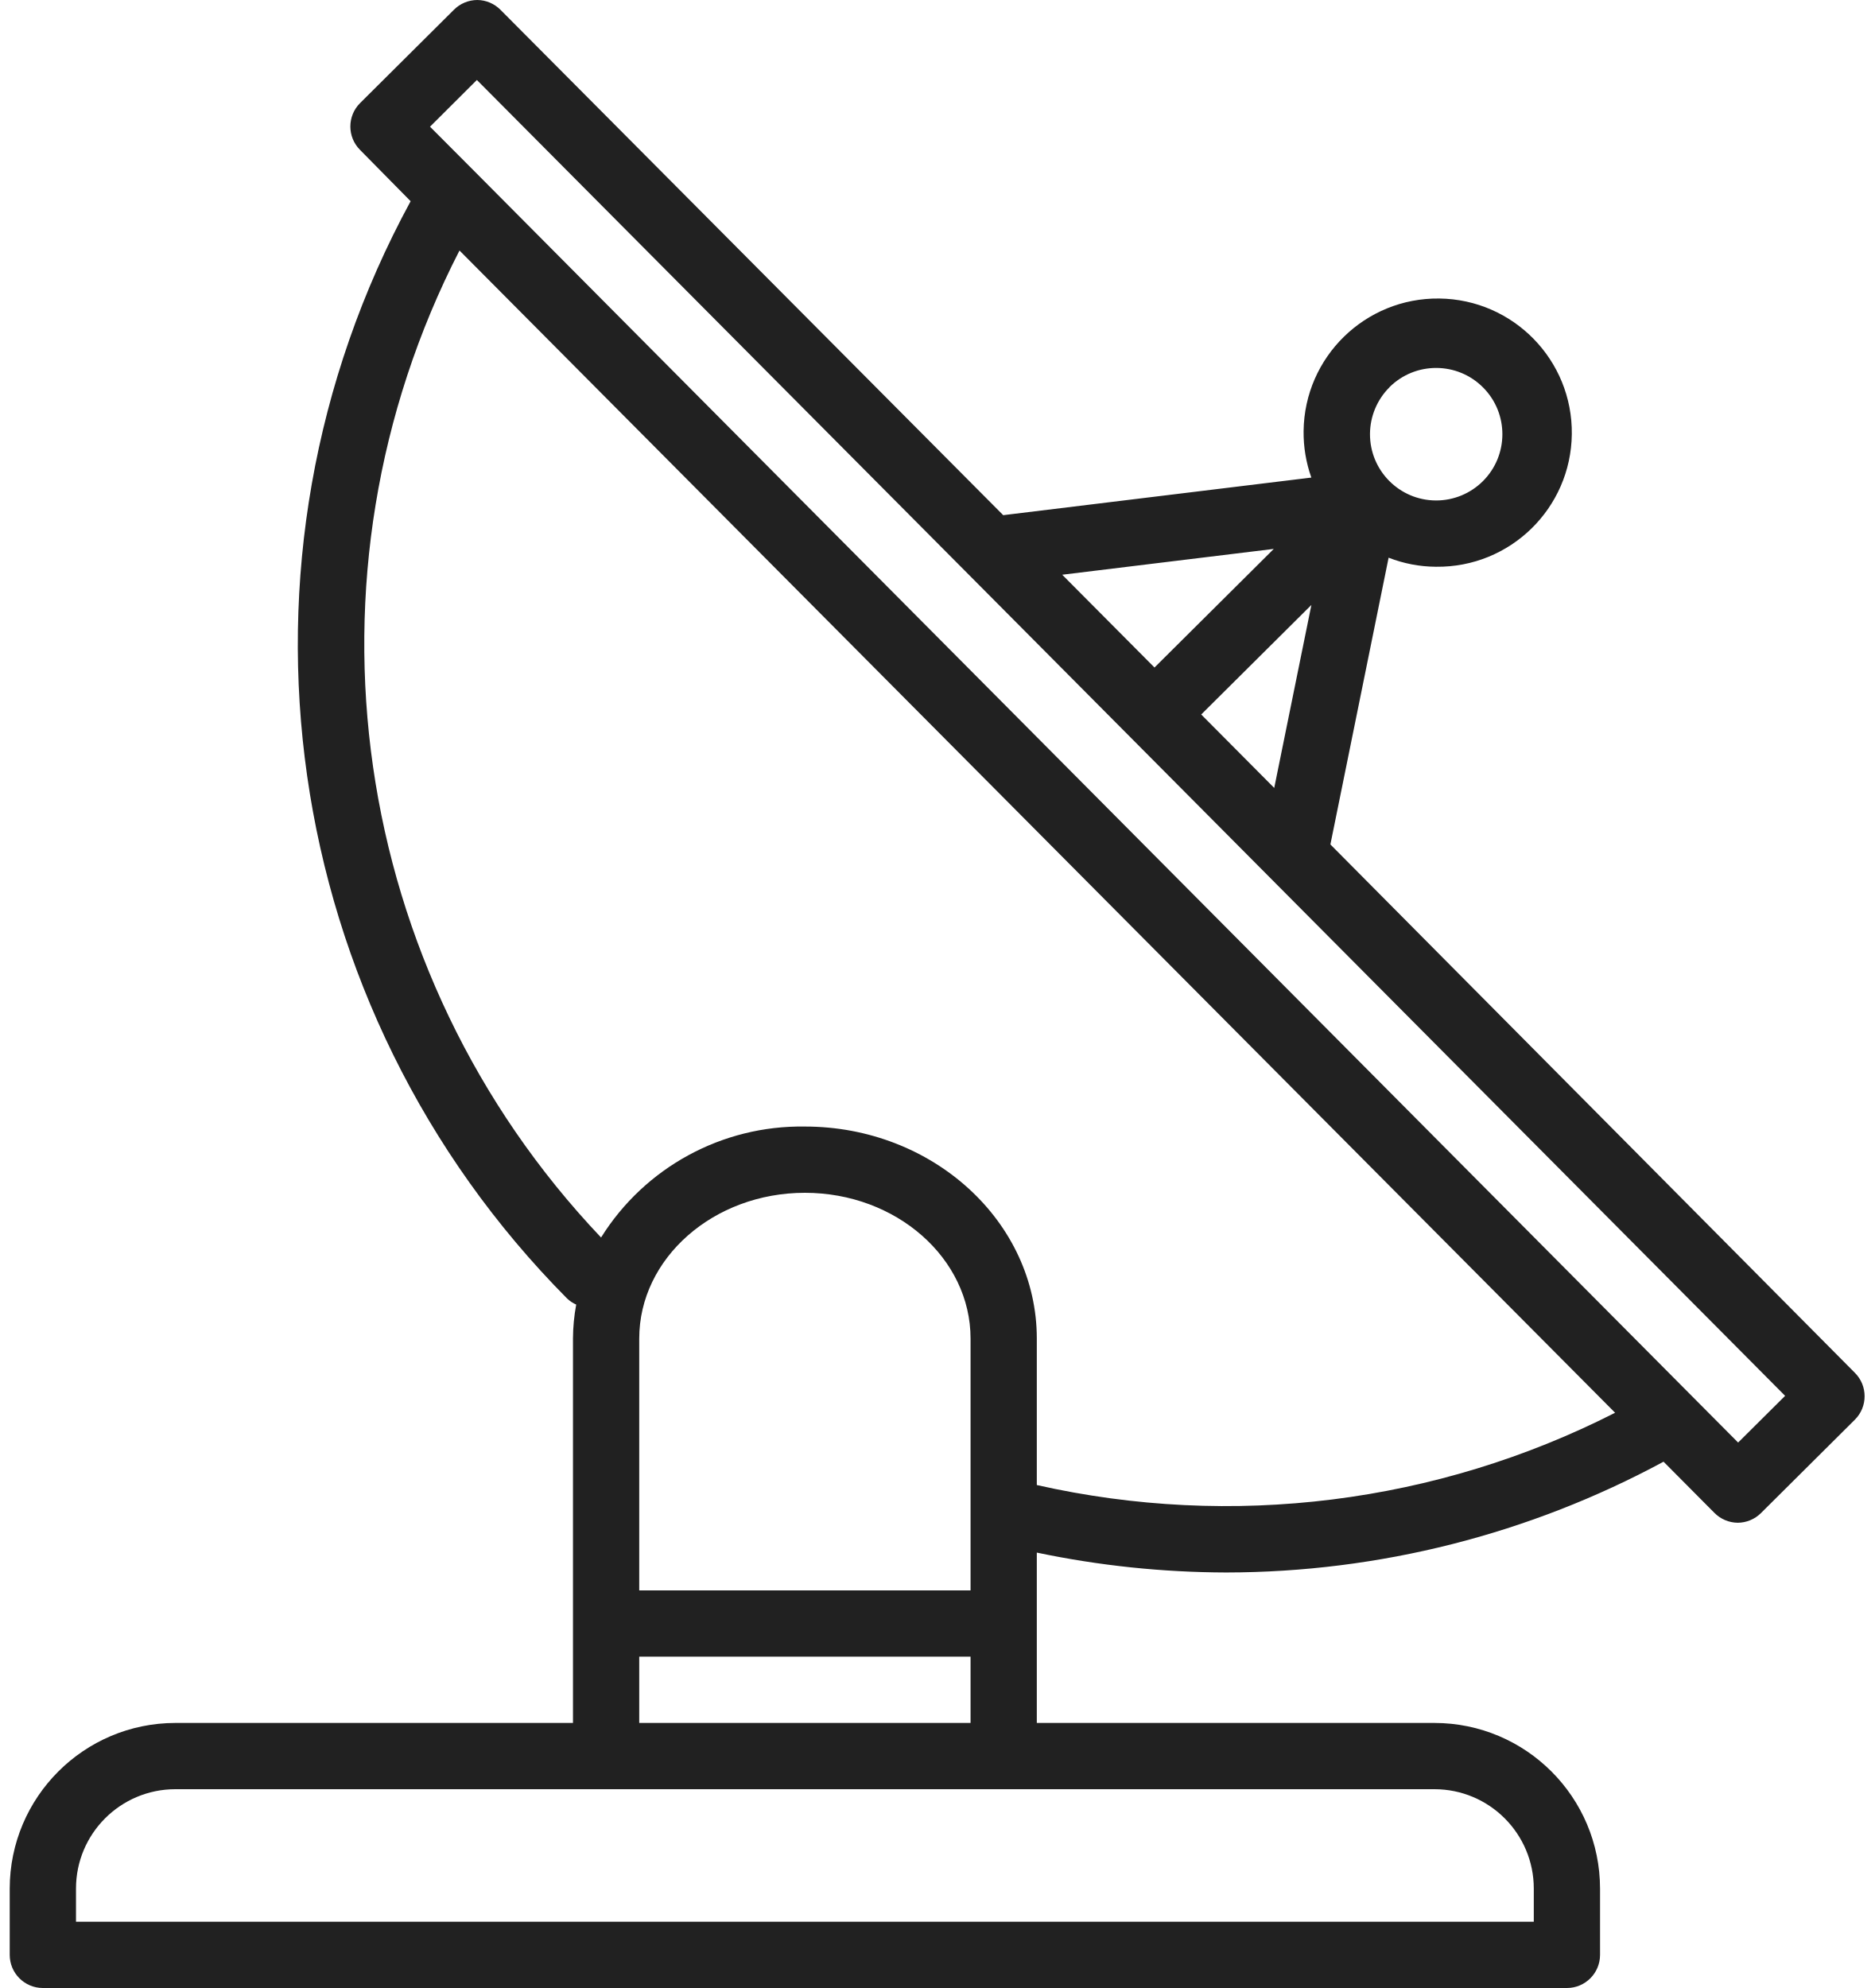
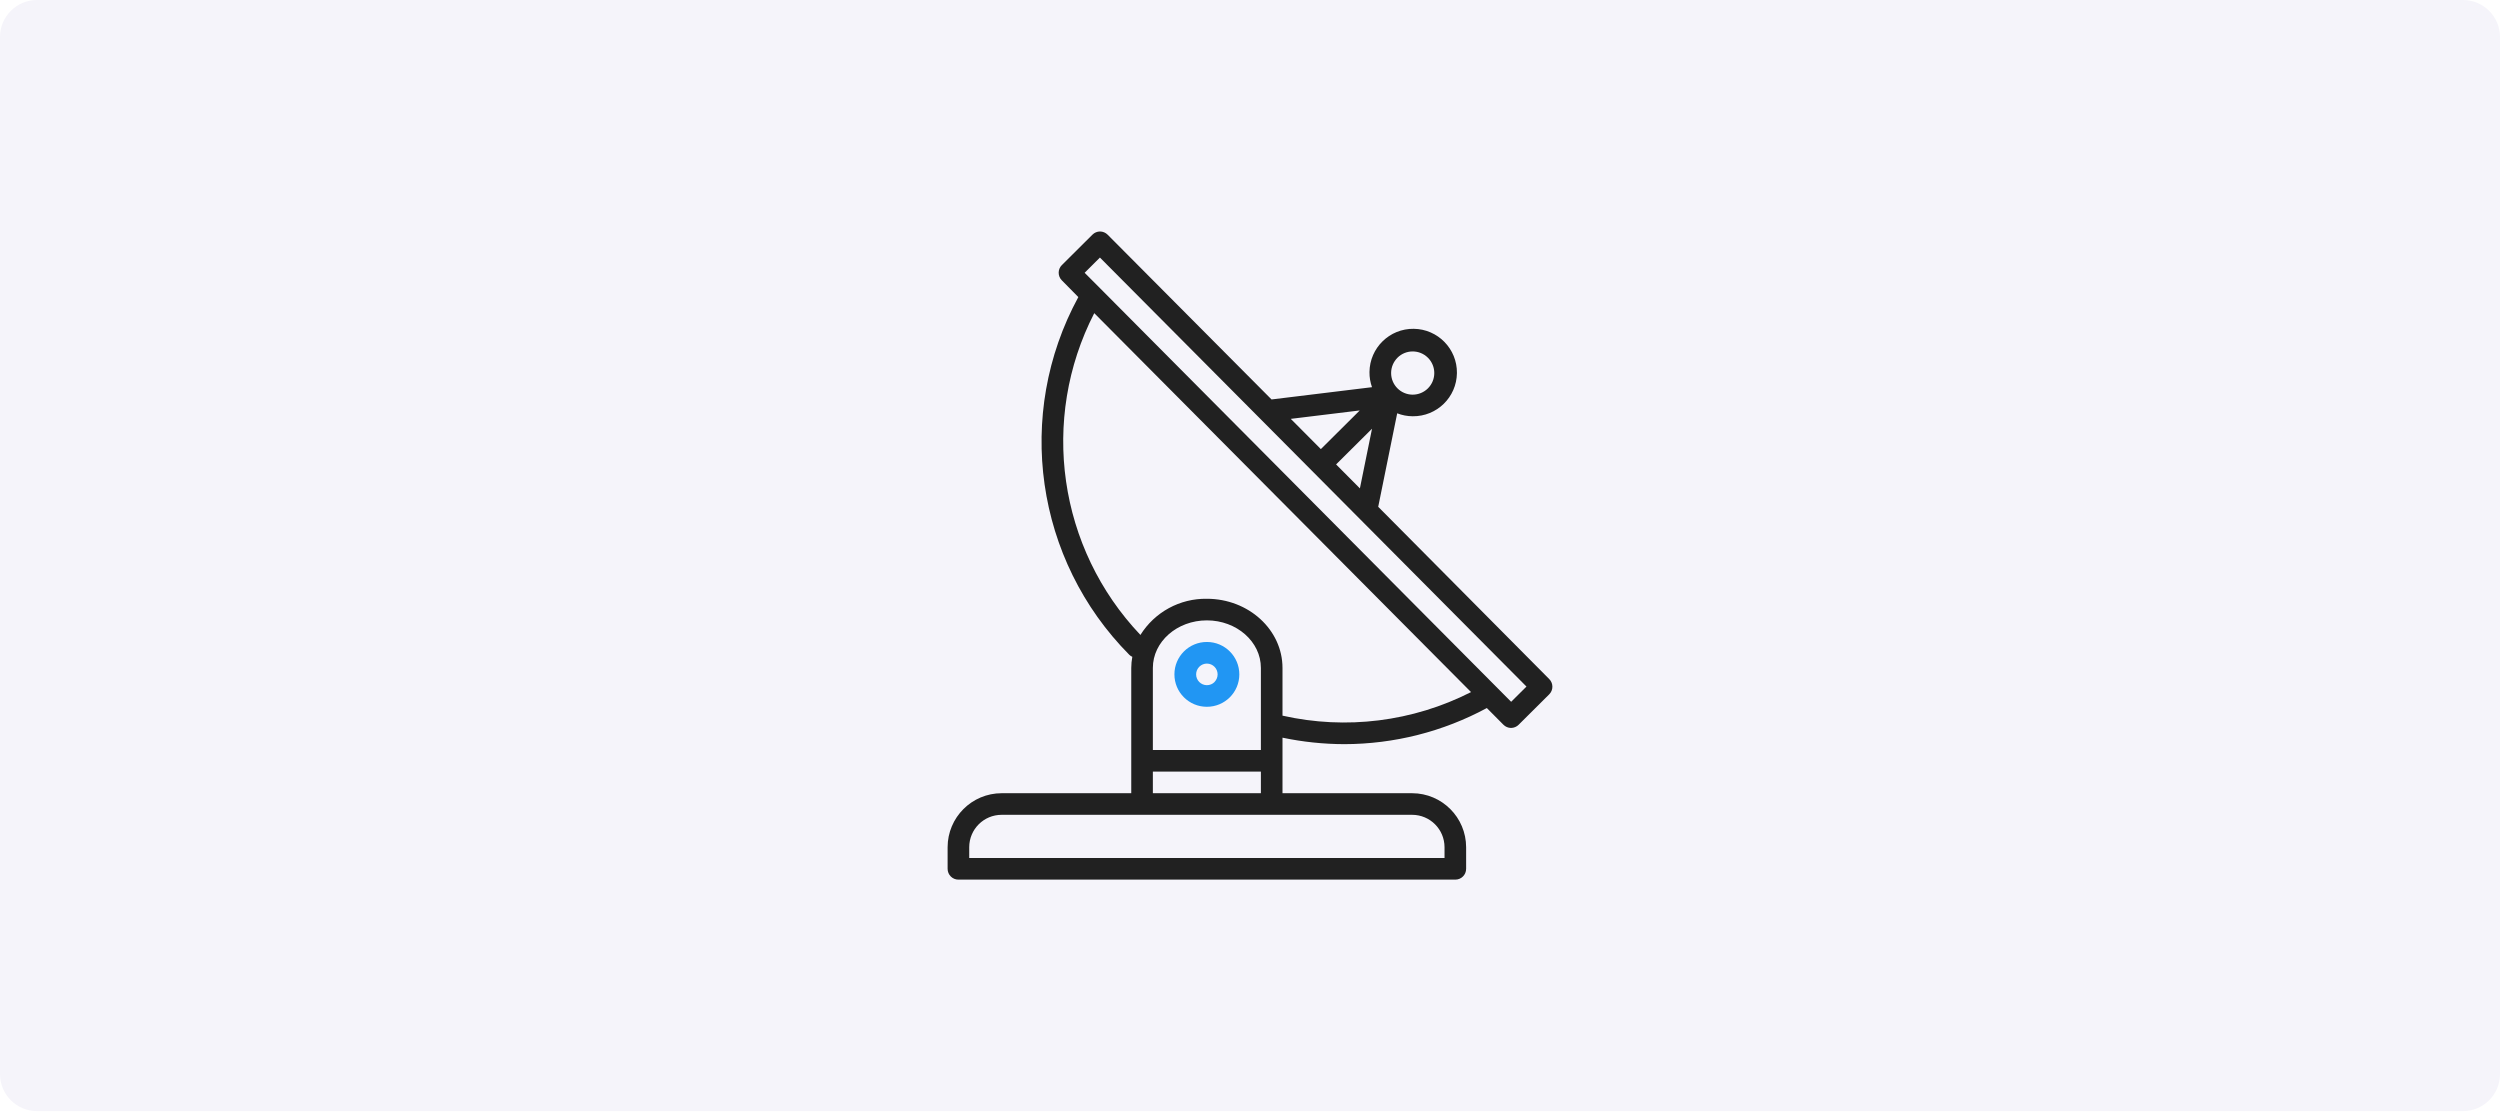
- <svg xmlns="http://www.w3.org/2000/svg" width="66" height="70" viewBox="0 0 66 70" fill="none">
-   <path d="M65.316 48.339L46.847 29.734L48.897 19.637C49.426 19.844 49.988 19.952 50.556 19.956H50.57C53.178 19.987 55.317 17.897 55.348 15.289C55.379 12.681 53.289 10.542 50.681 10.511C48.073 10.48 45.934 12.569 45.903 15.178C45.897 15.736 45.989 16.291 46.176 16.816L35.326 18.14L17.628 0.35C17.41 0.128 17.114 0.002 16.804 0C16.498 0.002 16.204 0.124 15.987 0.34L12.679 3.63C12.223 4.085 12.223 4.824 12.679 5.279L14.459 7.085C7.562 19.768 9.802 35.474 19.97 45.723C20.064 45.812 20.172 45.884 20.29 45.936C20.216 46.331 20.178 46.732 20.176 47.133V60.667H6.176C2.956 60.67 0.346 63.28 0.342 66.5V68.833C0.342 69.478 0.865 70 1.509 70H55.176C55.82 70 56.342 69.478 56.342 68.833V66.5C56.339 63.28 53.729 60.67 50.509 60.667H36.509V54.669C38.702 55.129 40.937 55.363 43.178 55.369C48.555 55.363 53.846 54.023 58.578 51.468L60.367 53.268C60.584 53.489 60.881 53.615 61.191 53.618C61.497 53.616 61.791 53.494 62.008 53.278L65.316 49.988C65.772 49.533 65.772 48.794 65.316 48.339ZM48.925 13.635C49.838 12.726 51.316 12.73 52.224 13.644C53.133 14.557 53.129 16.035 52.215 16.944C51.778 17.378 51.186 17.623 50.569 17.622H50.562C49.274 17.616 48.234 16.566 48.241 15.277C48.245 14.66 48.492 14.07 48.929 13.635H48.925ZM46.178 21.301L44.869 27.744L42.298 25.158L46.178 21.301ZM44.853 19.328L40.653 23.504L37.404 20.237L44.853 19.328ZM50.509 63C52.442 63 54.009 64.567 54.009 66.5V67.667H2.676V66.5C2.676 64.567 4.243 63 6.176 63H50.509ZM34.176 58.333V60.667H22.509V58.333H34.176ZM22.509 56V47.133C22.509 44.303 25.126 42 28.342 42C31.559 42 34.176 44.303 34.176 47.133V56H22.509ZM36.509 52.29V47.133C36.509 43.016 32.846 39.667 28.342 39.667C25.431 39.622 22.708 41.104 21.165 43.574C12.289 34.225 10.29 20.288 16.18 8.821L56.872 49.745C50.589 52.942 43.386 53.842 36.509 52.29ZM61.204 50.794L59.56 49.141L16.792 6.116L15.142 4.461L16.792 2.816L34.15 20.272C34.158 20.272 34.163 20.287 34.171 20.293L62.859 49.149L61.204 50.794Z" fill="#212121" />
+ <svg xmlns="http://www.w3.org/2000/svg" width="270" height="120" viewBox="0 0 270 120" fill="none">
+   <rect width="270" height="120" rx="4" fill="#F5F4FA" />
+   <path d="M167.316 73.338L148.847 54.734L150.897 44.637C151.425 44.844 151.988 44.952 152.556 44.956H152.57C155.178 44.987 157.317 42.897 157.348 40.289C157.379 37.681 155.289 35.542 152.681 35.511C150.073 35.48 147.934 37.569 147.903 40.178C147.896 40.736 147.989 41.291 148.176 41.816L137.326 43.141L119.628 25.35C119.41 25.128 119.114 25.003 118.804 25C118.498 25.002 118.204 25.123 117.987 25.34L114.679 28.63C114.223 29.085 114.223 29.824 114.679 30.279L116.459 32.085C109.562 44.768 111.802 60.474 121.97 70.723C122.064 70.812 122.172 70.884 122.29 70.936C122.216 71.331 122.178 71.732 122.176 72.133V85.667H108.176C104.956 85.671 102.346 88.28 102.342 91.5V93.833C102.342 94.478 102.865 95 103.509 95H157.176C157.82 95 158.342 94.478 158.342 93.833V91.5C158.338 88.28 155.729 85.671 152.509 85.667H138.509V79.669C140.702 80.129 142.937 80.363 145.178 80.369C150.555 80.363 155.846 79.022 160.578 76.468L162.367 78.268C162.584 78.489 162.881 78.615 163.191 78.618C163.497 78.616 163.79 78.494 164.008 78.278L167.316 74.988C167.772 74.533 167.772 73.794 167.316 73.338ZM150.925 38.635C151.838 37.726 153.316 37.73 154.224 38.644C155.133 39.557 155.129 41.035 154.215 41.944C153.778 42.379 153.186 42.623 152.569 42.623H152.562C151.274 42.616 150.234 41.566 150.241 40.277C150.244 39.66 150.492 39.07 150.929 38.635H150.925ZM148.178 46.301L146.869 52.745L144.298 50.158L148.178 46.301ZM146.853 44.328L142.653 48.504L139.404 45.237L146.853 44.328ZM152.509 88C154.442 88 156.009 89.567 156.009 91.5V92.667H104.676V91.5C104.676 89.567 106.243 88 108.176 88H152.509ZM136.176 83.333V85.667H124.509V83.333H136.176ZM124.509 81V72.133C124.509 69.303 127.126 67 130.342 67C133.559 67 136.176 69.303 136.176 72.133V81H124.509ZM138.509 77.29V72.133C138.509 68.016 134.846 64.667 130.342 64.667C127.431 64.622 124.708 66.104 123.165 68.574C114.289 59.225 112.29 45.288 118.18 33.821L158.872 74.746C152.589 77.942 145.386 78.842 138.509 77.29ZM163.204 75.794L161.56 74.141L118.792 31.116L117.141 29.461L118.792 27.816L136.15 45.272C136.158 45.272 136.163 45.287 136.171 45.293L164.859 74.149L163.204 75.794Z" fill="#212121" />
+   <path d="M130.353 69.333H130.342C128.409 69.33 126.84 70.895 126.837 72.828C126.834 74.761 128.399 76.33 130.332 76.333H130.342C132.275 76.336 133.845 74.772 133.847 72.839C133.85 70.906 132.286 69.336 130.353 69.333ZM131.169 73.66C130.95 73.879 130.652 74.001 130.342 74C129.698 73.997 129.178 73.472 129.182 72.827C129.183 72.519 129.307 72.224 129.526 72.006C129.743 71.79 130.036 71.668 130.342 71.667C130.987 71.67 131.506 72.195 131.503 72.839C131.501 73.148 131.377 73.443 131.159 73.66H131.169Z" fill="#2196F3" />
</svg>
